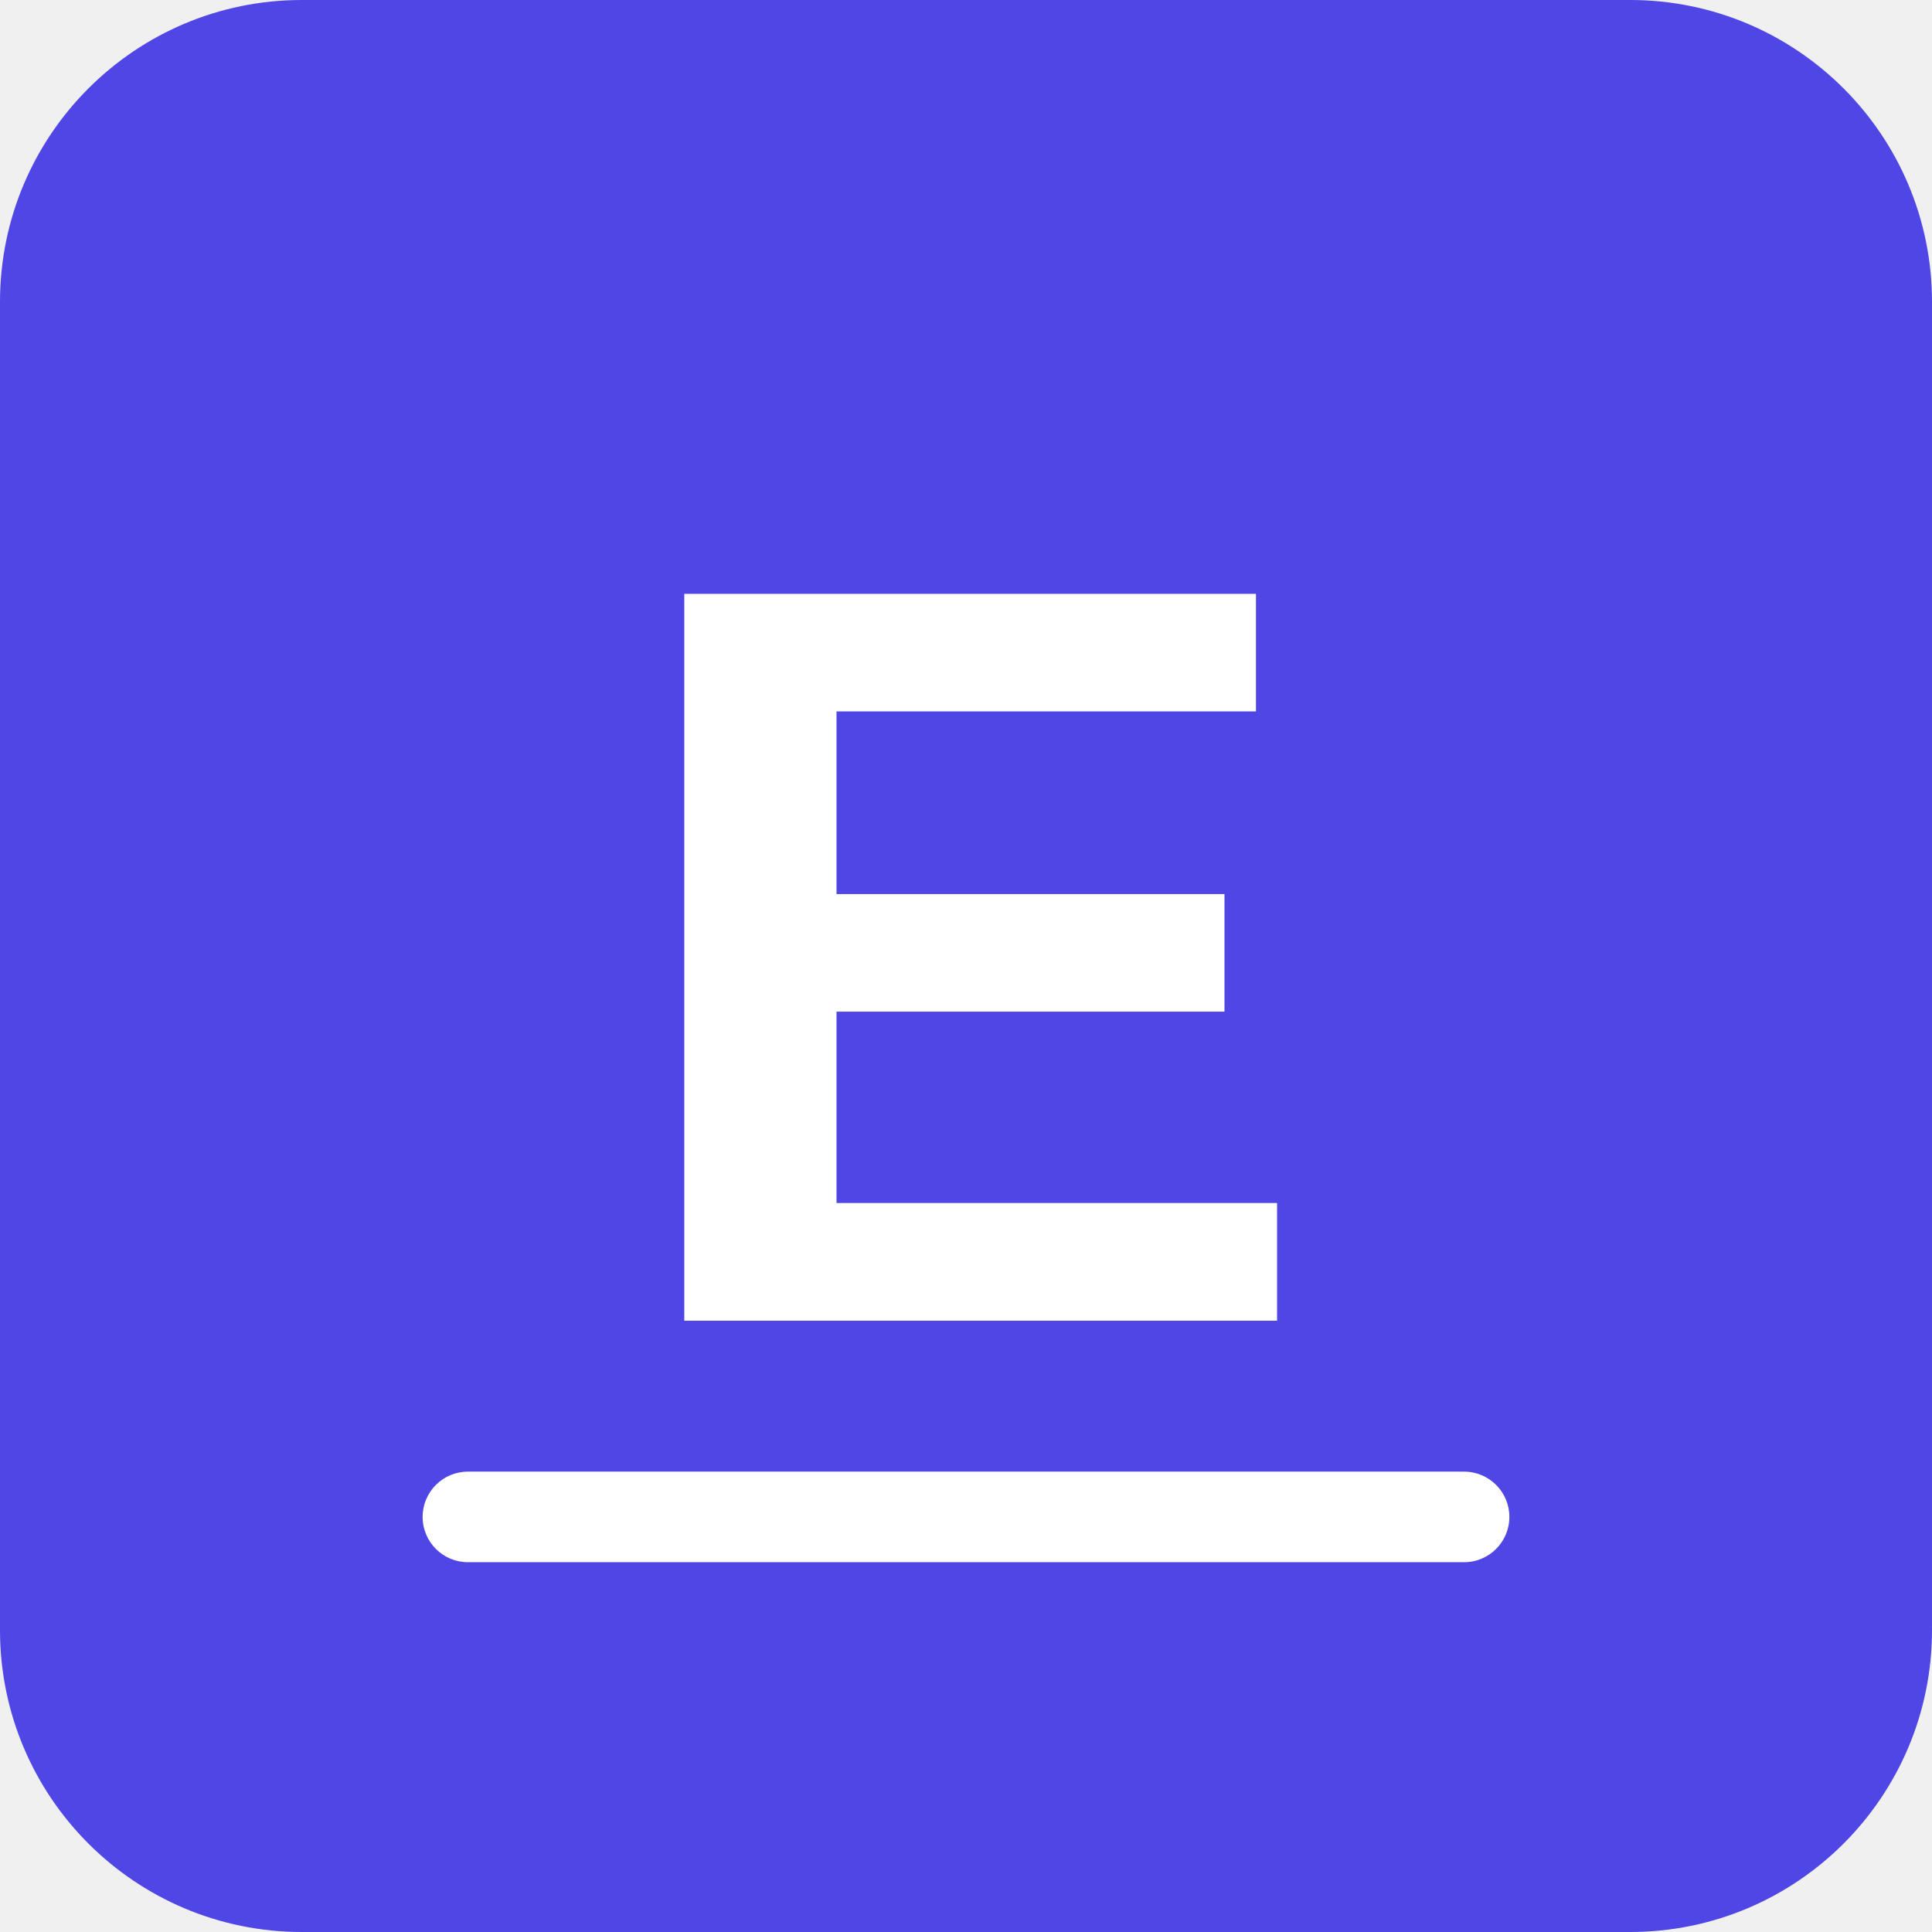
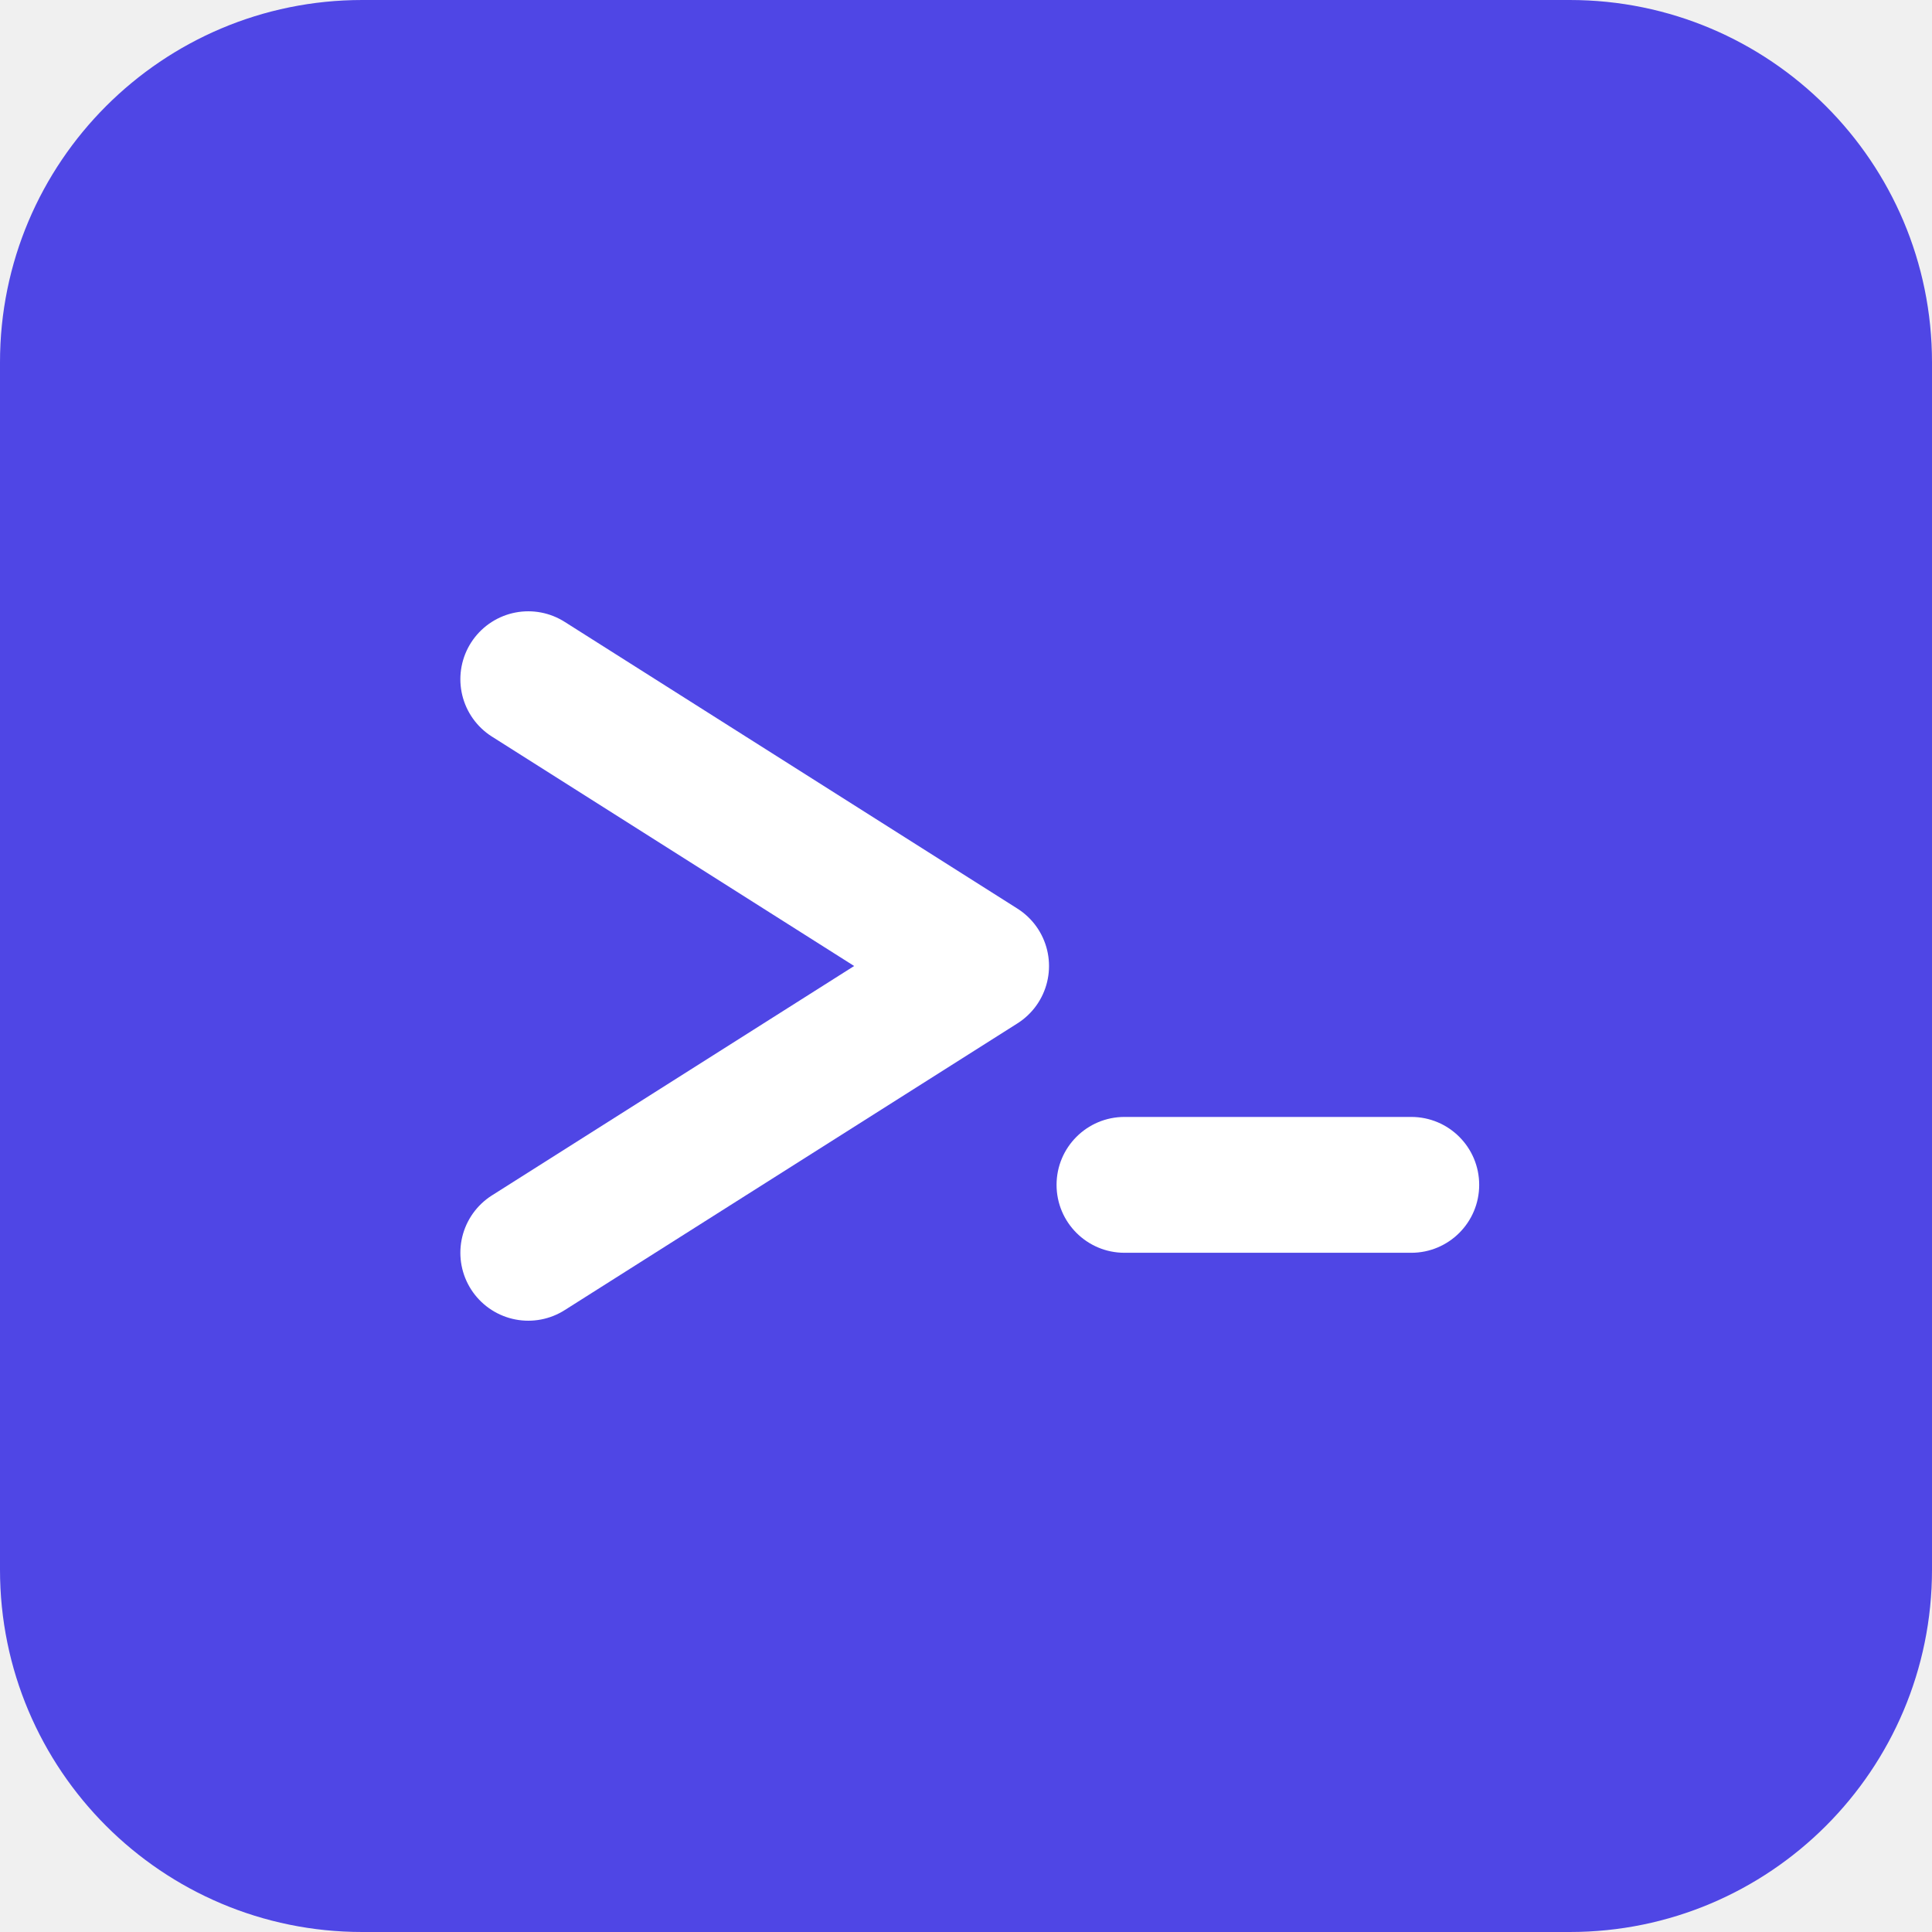
<svg xmlns="http://www.w3.org/2000/svg" viewBox="0 0 256 256">
-   <rect width="256" height="256" rx="40" fill="#4F46E5" />
-   <text x="128" y="175" text-anchor="middle" font-family="Arial, sans-serif" font-size="140" font-weight="bold" fill="#FFFFFF">E</text>
-   <rect x="56" y="195" width="144" height="12" rx="6" fill="#FFFFFF" />
+   <rect width="256" height="256" rx="48" fill="#4F46E5" />
+   <path d="M70 90 L130 128 L70 166" stroke="#FFFFFF" stroke-width="18" stroke-linecap="round" stroke-linejoin="round" fill="none" />
+   <rect x="140" y="148" width="56" height="18" rx="9" fill="#FFFFFF" />
</svg>
